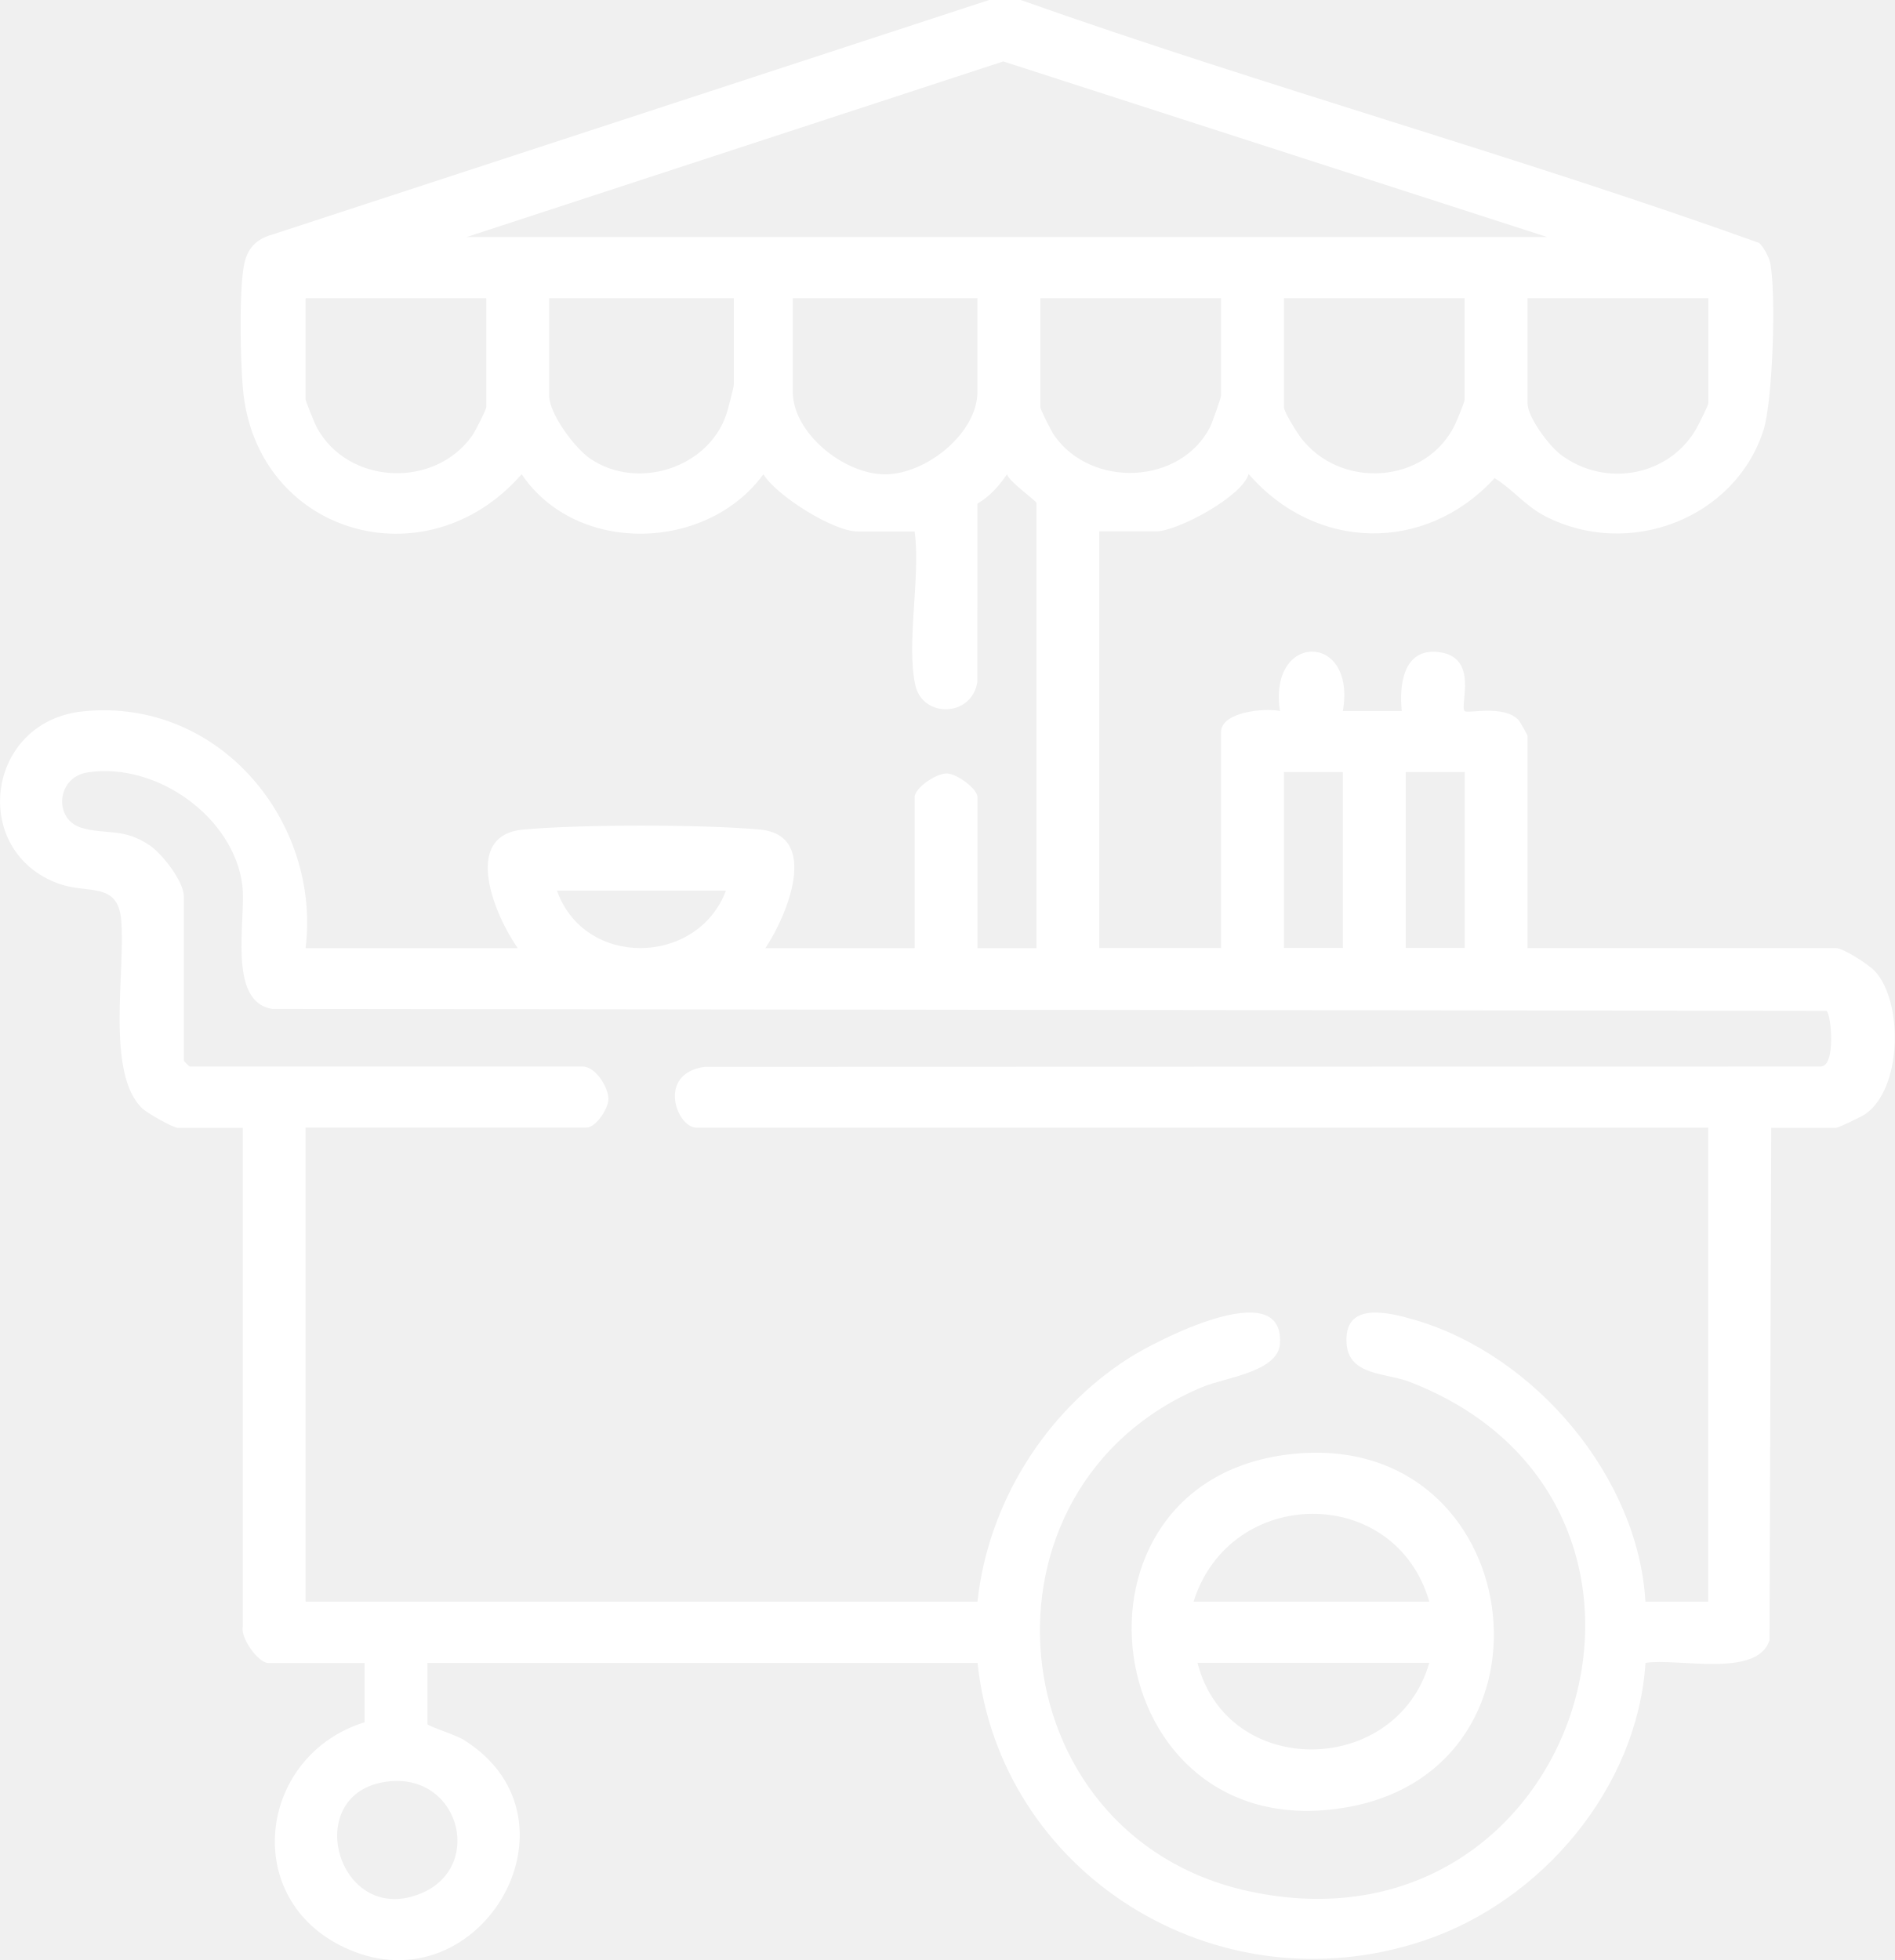
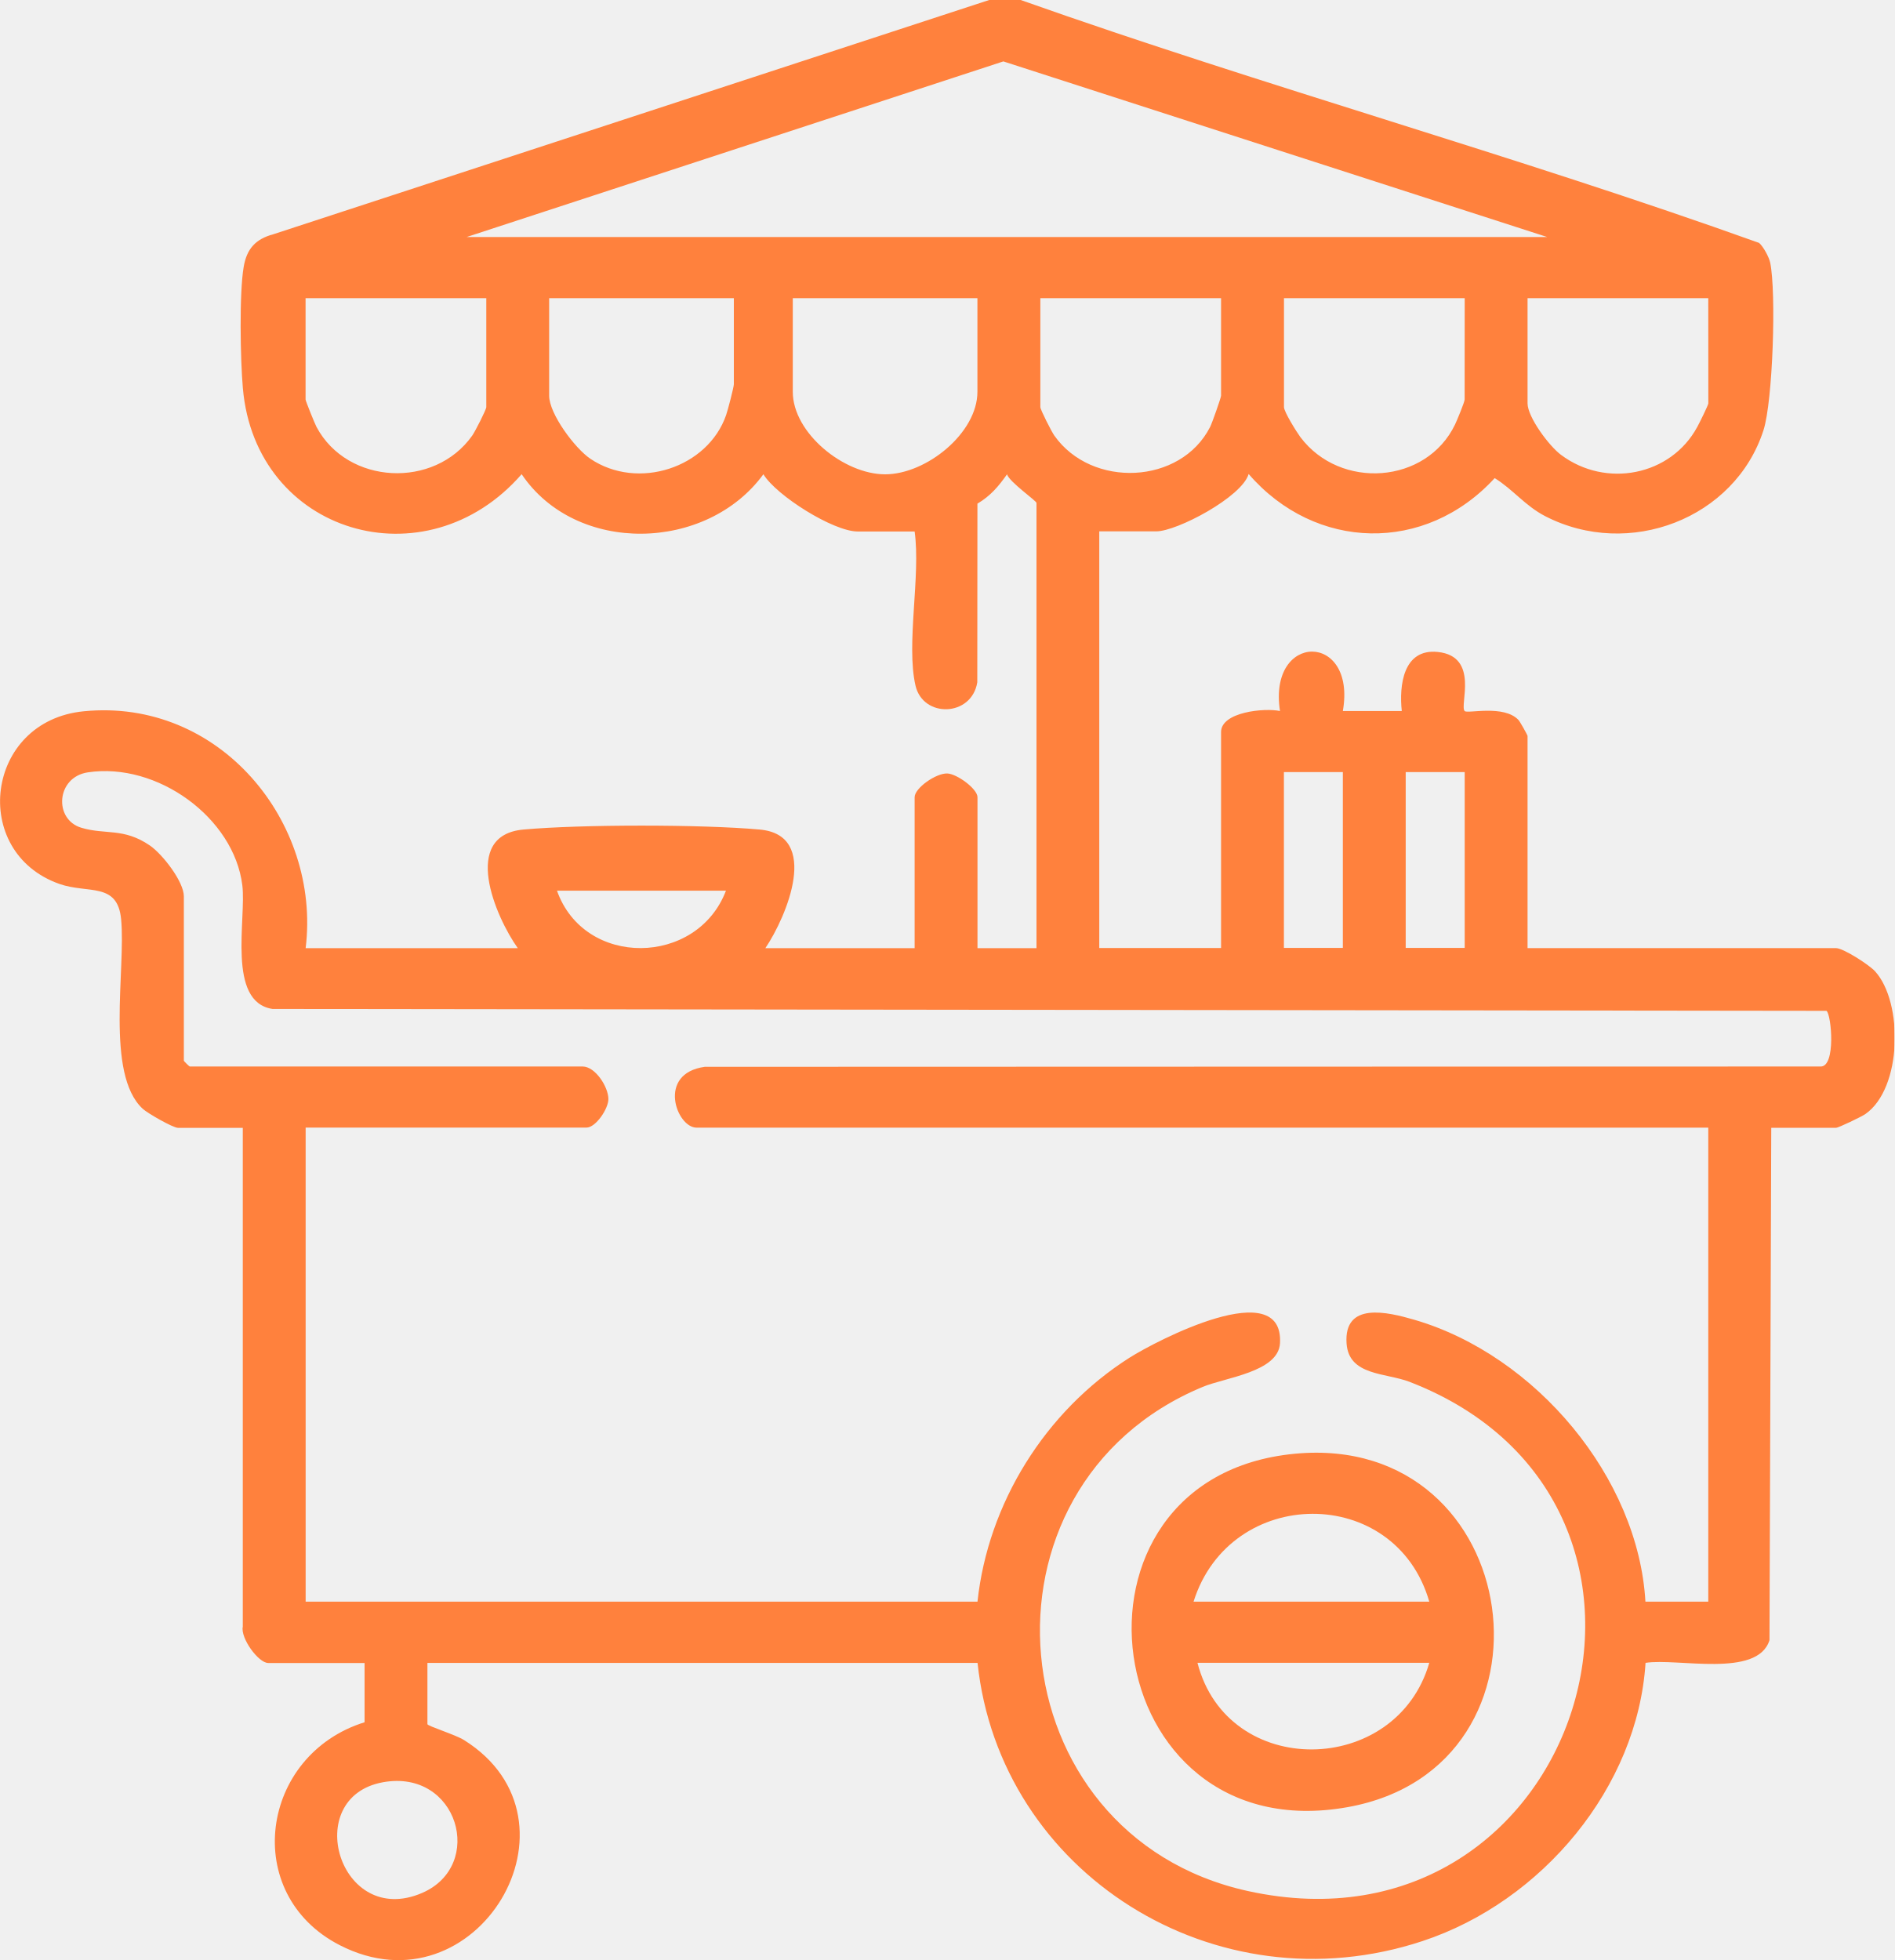
<svg xmlns="http://www.w3.org/2000/svg" width="29" height="30" viewBox="0 0 29 30" fill="none">
-   <g clip-path="url(#clip0_583_5249)">
-     <path d="M15.622 0C19.357 1.323 23.198 2.381 26.924 3.718C26.991 3.777 27.076 3.936 27.093 4.021C27.188 4.476 27.134 6.138 26.991 6.585C26.555 7.939 24.93 8.562 23.648 7.9C23.343 7.742 23.157 7.491 22.876 7.318C21.814 8.477 20.132 8.436 19.111 7.255C19.01 7.606 18.014 8.133 17.697 8.133H16.825V14.51H18.689V11.205C18.689 10.896 19.357 10.832 19.591 10.883C19.404 9.673 20.765 9.668 20.553 10.883H21.455C21.413 10.494 21.475 9.924 22.006 9.979C22.65 10.046 22.333 10.802 22.418 10.884C22.462 10.927 23.017 10.782 23.241 11.02C23.263 11.042 23.38 11.251 23.38 11.265V14.512H28.101C28.213 14.512 28.608 14.767 28.699 14.867C29.132 15.343 29.115 16.661 28.549 17.053C28.488 17.094 28.14 17.262 28.102 17.262H27.11L27.083 25.105C26.899 25.69 25.671 25.374 25.185 25.452C25.064 27.353 23.607 29.104 21.773 29.71C18.597 30.76 15.301 28.665 14.962 25.453H6.542V26.39C6.542 26.419 6.969 26.55 7.103 26.634C9.07 27.868 7.291 30.847 5.2 29.773C3.679 28.992 3.982 26.859 5.58 26.361V25.454H4.106C3.954 25.454 3.678 25.071 3.716 24.898V17.263H2.724C2.648 17.263 2.257 17.039 2.183 16.97C1.61 16.437 1.927 14.837 1.854 14.072C1.8 13.495 1.346 13.684 0.908 13.529C-0.467 13.043 -0.228 11.035 1.281 10.887C3.364 10.681 4.915 12.587 4.677 14.513H7.925C7.58 14.027 7.05 12.783 8.012 12.697C8.905 12.617 10.734 12.617 11.626 12.697C12.564 12.78 12.042 14.027 11.714 14.513H13.999V12.202C13.999 12.061 14.331 11.83 14.501 11.839C14.651 11.847 14.961 12.075 14.961 12.202V14.513H15.863V7.698C15.863 7.666 15.447 7.376 15.413 7.26C15.281 7.447 15.16 7.589 14.96 7.709L14.958 10.443C14.872 10.975 14.127 10.994 14.011 10.493C13.866 9.859 14.094 8.815 13.999 8.135H13.127C12.755 8.135 11.884 7.587 11.684 7.259C10.816 8.448 8.819 8.497 7.984 7.258C6.52 8.941 3.909 8.174 3.717 5.94C3.679 5.506 3.66 4.492 3.73 4.083C3.777 3.811 3.908 3.66 4.182 3.586L15.14 0H15.622ZM7.142 3.628H23.681L15.356 0.94L7.142 3.628ZM7.443 4.564H4.677V6.115C4.677 6.137 4.819 6.488 4.845 6.536C5.318 7.421 6.649 7.487 7.228 6.667C7.271 6.606 7.443 6.27 7.443 6.231V4.564ZM11.232 4.564H8.405V6.056C8.405 6.334 8.8 6.863 9.036 7.022C9.763 7.512 10.835 7.16 11.114 6.352C11.139 6.281 11.232 5.925 11.232 5.881V4.565V4.564ZM14.96 4.564H12.134V5.997C12.134 6.628 12.916 7.26 13.547 7.26C14.178 7.26 14.96 6.628 14.96 5.997V4.564ZM18.689 4.564H15.923V6.231C15.923 6.27 16.094 6.606 16.137 6.667C16.709 7.478 18.07 7.419 18.521 6.536C18.551 6.478 18.689 6.086 18.689 6.056V4.564ZM22.418 4.564H19.651V6.231C19.651 6.302 19.843 6.609 19.902 6.689C20.512 7.503 21.831 7.41 22.27 6.498C22.301 6.432 22.417 6.154 22.417 6.115V4.564H22.418ZM26.146 4.564H23.38V6.173C23.38 6.385 23.711 6.828 23.892 6.962C24.581 7.477 25.574 7.282 25.978 6.534C26.01 6.476 26.147 6.2 26.147 6.173V4.564H26.146ZM26.146 17.26H10.661C10.355 17.26 10.049 16.43 10.787 16.329L27.861 16.324C28.103 16.339 28.031 15.523 27.955 15.472L4.17 15.443C3.469 15.335 3.772 14.066 3.709 13.551C3.582 12.516 2.405 11.661 1.343 11.822C0.859 11.896 0.819 12.543 1.246 12.67C1.619 12.781 1.889 12.666 2.292 12.94C2.488 13.074 2.814 13.495 2.814 13.72V16.236C2.814 16.242 2.897 16.324 2.904 16.324H8.917C9.11 16.324 9.31 16.633 9.312 16.821C9.312 16.973 9.117 17.259 8.977 17.259H4.677V24.515H14.961C15.122 23.015 15.993 21.604 17.288 20.781C17.698 20.521 19.652 19.503 19.591 20.561C19.566 21.001 18.748 21.085 18.408 21.228C14.755 22.746 15.232 28.092 19.098 28.944C24.2 30.068 26.407 23.02 21.575 21.151C21.21 21.01 20.645 21.06 20.61 20.564C20.565 19.92 21.234 20.08 21.649 20.201C23.509 20.744 25.076 22.621 25.184 24.515H26.146V17.259V17.26ZM20.553 11.818H19.651V14.509H20.553V11.818ZM22.418 11.818H21.515V14.509H22.418V11.818ZM11.111 13.633H8.525C8.943 14.816 10.67 14.793 11.111 13.633ZM5.863 27.279C4.596 27.507 5.194 29.522 6.462 28.973C7.432 28.552 7.011 27.073 5.863 27.279Z" fill="white" />
-     <path d="M19.819 22.251C23.366 21.916 24.045 27.046 20.628 27.66C16.775 28.352 16.01 22.611 19.819 22.251ZM21.876 24.515C21.356 22.711 18.828 22.734 18.268 24.515H21.876ZM21.876 25.451H18.328C18.787 27.24 21.372 27.198 21.876 25.451Z" fill="white" />
+   <g clip-path="url(#clip0_970_1377)">
+     <mask id="mask0_970_1377" style="mask-type:luminance" maskUnits="userSpaceOnUse" x="0" y="0" width="29" height="30">
+       <path d="M29 0H0V30H29V0Z" fill="white" />
+     </mask>
+     <g mask="url(#mask0_970_1377)">
+       <path d="M15.622 0C19.358 1.323 23.198 2.381 26.924 3.718C26.991 3.777 27.076 3.936 27.094 4.021C27.188 4.476 27.135 6.138 26.991 6.585C26.555 7.939 24.93 8.562 23.649 7.9C23.343 7.742 23.157 7.491 22.877 7.318C21.814 8.477 20.132 8.436 19.111 7.255C19.01 7.606 18.014 8.133 17.697 8.133H16.825V14.51H18.689V11.205C18.689 10.896 19.358 10.832 19.591 10.883C19.404 9.673 20.765 9.668 20.553 10.883H21.455C21.413 10.494 21.475 9.924 22.006 9.979C22.65 10.046 22.333 10.802 22.418 10.884C22.462 10.927 23.017 10.782 23.241 11.02C23.263 11.042 23.38 11.251 23.38 11.265V14.512H28.101C28.213 14.512 28.608 14.767 28.699 14.867C29.132 15.343 29.115 16.661 28.549 17.053C28.488 17.094 28.14 17.262 28.102 17.262H27.11L27.083 25.105C26.899 25.69 25.671 25.374 25.186 25.452C25.064 27.353 23.607 29.104 21.773 29.71C18.597 30.76 15.301 28.665 14.962 25.453H6.542V26.39C6.542 26.419 6.969 26.55 7.103 26.634C9.07 27.868 7.291 30.847 5.2 29.773C3.679 28.992 3.982 26.859 5.58 26.361V25.454H4.106C3.954 25.454 3.678 25.071 3.716 24.898V17.263H2.724C2.648 17.263 2.257 17.039 2.183 16.97C1.61 16.437 1.927 14.837 1.854 14.072C1.8 13.495 1.346 13.684 0.908 13.529C-0.467 13.043 -0.228 11.035 1.281 10.887C3.364 10.681 4.915 12.587 4.678 14.513H7.925C7.58 14.027 7.05 12.783 8.013 12.697C8.905 12.617 10.735 12.617 11.626 12.697C12.564 12.78 12.042 14.027 11.714 14.513H13.999V12.202C13.999 12.061 14.331 11.83 14.501 11.839C14.651 11.847 14.961 12.075 14.961 12.202V14.513H15.864V7.698C15.864 7.666 15.447 7.376 15.413 7.26C15.281 7.447 15.161 7.589 14.96 7.709L14.958 10.443C14.872 10.975 14.127 10.994 14.012 10.493C13.866 9.859 14.094 8.815 13.999 8.135H13.127C12.755 8.135 11.884 7.587 11.684 7.259C10.816 8.448 8.819 8.497 7.984 7.258C6.52 8.941 3.909 8.174 3.717 5.94C3.679 5.506 3.66 4.492 3.73 4.083C3.777 3.811 3.908 3.66 4.182 3.586L15.14 0H15.622ZM7.142 3.628H23.681L15.357 0.94L7.142 3.628ZM7.443 4.564H4.677V6.115C4.677 6.137 4.819 6.488 4.845 6.536C5.318 7.421 6.649 7.487 7.228 6.667C7.271 6.606 7.443 6.27 7.443 6.231V4.564ZM11.232 4.564H8.405V6.056C8.405 6.334 8.8 6.863 9.036 7.022C9.763 7.512 10.835 7.16 11.114 6.352C11.139 6.281 11.232 5.925 11.232 5.881V4.564ZM14.96 4.564H12.134V5.997C12.134 6.628 12.917 7.26 13.547 7.26C14.178 7.26 14.96 6.628 14.96 5.997V4.564ZM18.689 4.564H15.923V6.231C15.923 6.27 16.094 6.606 16.137 6.667C16.709 7.478 18.07 7.419 18.521 6.536C18.551 6.478 18.689 6.086 18.689 6.056V4.564ZM22.418 4.564H19.652V6.231C19.652 6.302 19.843 6.609 19.902 6.689C20.512 7.503 21.831 7.41 22.27 6.498C22.301 6.432 22.417 6.154 22.417 6.115L22.418 4.564ZM26.146 4.564H23.38V6.173C23.38 6.385 23.711 6.828 23.892 6.962C24.581 7.477 25.574 7.282 25.978 6.534C26.01 6.476 26.147 6.2 26.147 6.173L26.146 4.564ZM26.146 17.26H10.661C10.355 17.26 10.049 16.43 10.787 16.329L27.861 16.324C28.104 16.339 28.031 15.523 27.955 15.472L4.17 15.443C3.469 15.335 3.772 14.066 3.709 13.551C3.582 12.516 2.405 11.661 1.343 11.822C0.859 11.896 0.819 12.543 1.246 12.67C1.619 12.781 1.889 12.666 2.292 12.94C2.488 13.074 2.814 13.495 2.814 13.72V16.236C2.814 16.242 2.897 16.324 2.904 16.324H8.917C9.11 16.324 9.31 16.633 9.312 16.821C9.312 16.973 9.117 17.259 8.977 17.259H4.678V24.515H14.961C15.122 23.015 15.993 21.604 17.288 20.781C17.698 20.521 19.652 19.503 19.591 20.561C19.566 21.001 18.749 21.085 18.408 21.228C14.756 22.746 15.232 28.092 19.098 28.944C24.2 30.068 26.407 23.02 21.575 21.151C21.21 21.01 20.645 21.06 20.61 20.564C20.565 19.92 21.234 20.08 21.649 20.201C23.509 20.744 25.076 22.621 25.184 24.515H26.146V17.26ZM20.553 11.818H19.651V14.509H20.553V11.818ZM22.418 11.818H21.515V14.509H22.418V11.818ZM11.111 13.633H8.525C8.943 14.816 10.67 14.793 11.111 13.633ZM5.863 27.279C4.596 27.507 5.194 29.522 6.462 28.973C7.432 28.552 7.011 27.073 5.863 27.279Z" fill="#FF813D" />
+       <path d="M19.819 22.251C23.366 21.916 24.045 27.046 20.628 27.66C16.775 28.352 16.01 22.611 19.819 22.251ZM21.876 24.515C21.356 22.711 18.828 22.734 18.268 24.515H21.876ZM21.876 25.451H18.328C18.787 27.24 21.372 27.198 21.876 25.451Z" fill="#FF813D" />
+     </g>
  </g>
  <defs>
-     <clipPath id="clip0_583_5249">
+     <clipPath id="clip0_970_1377">
      <rect width="29" height="30" fill="white" />
    </clipPath>
  </defs>
</svg>
